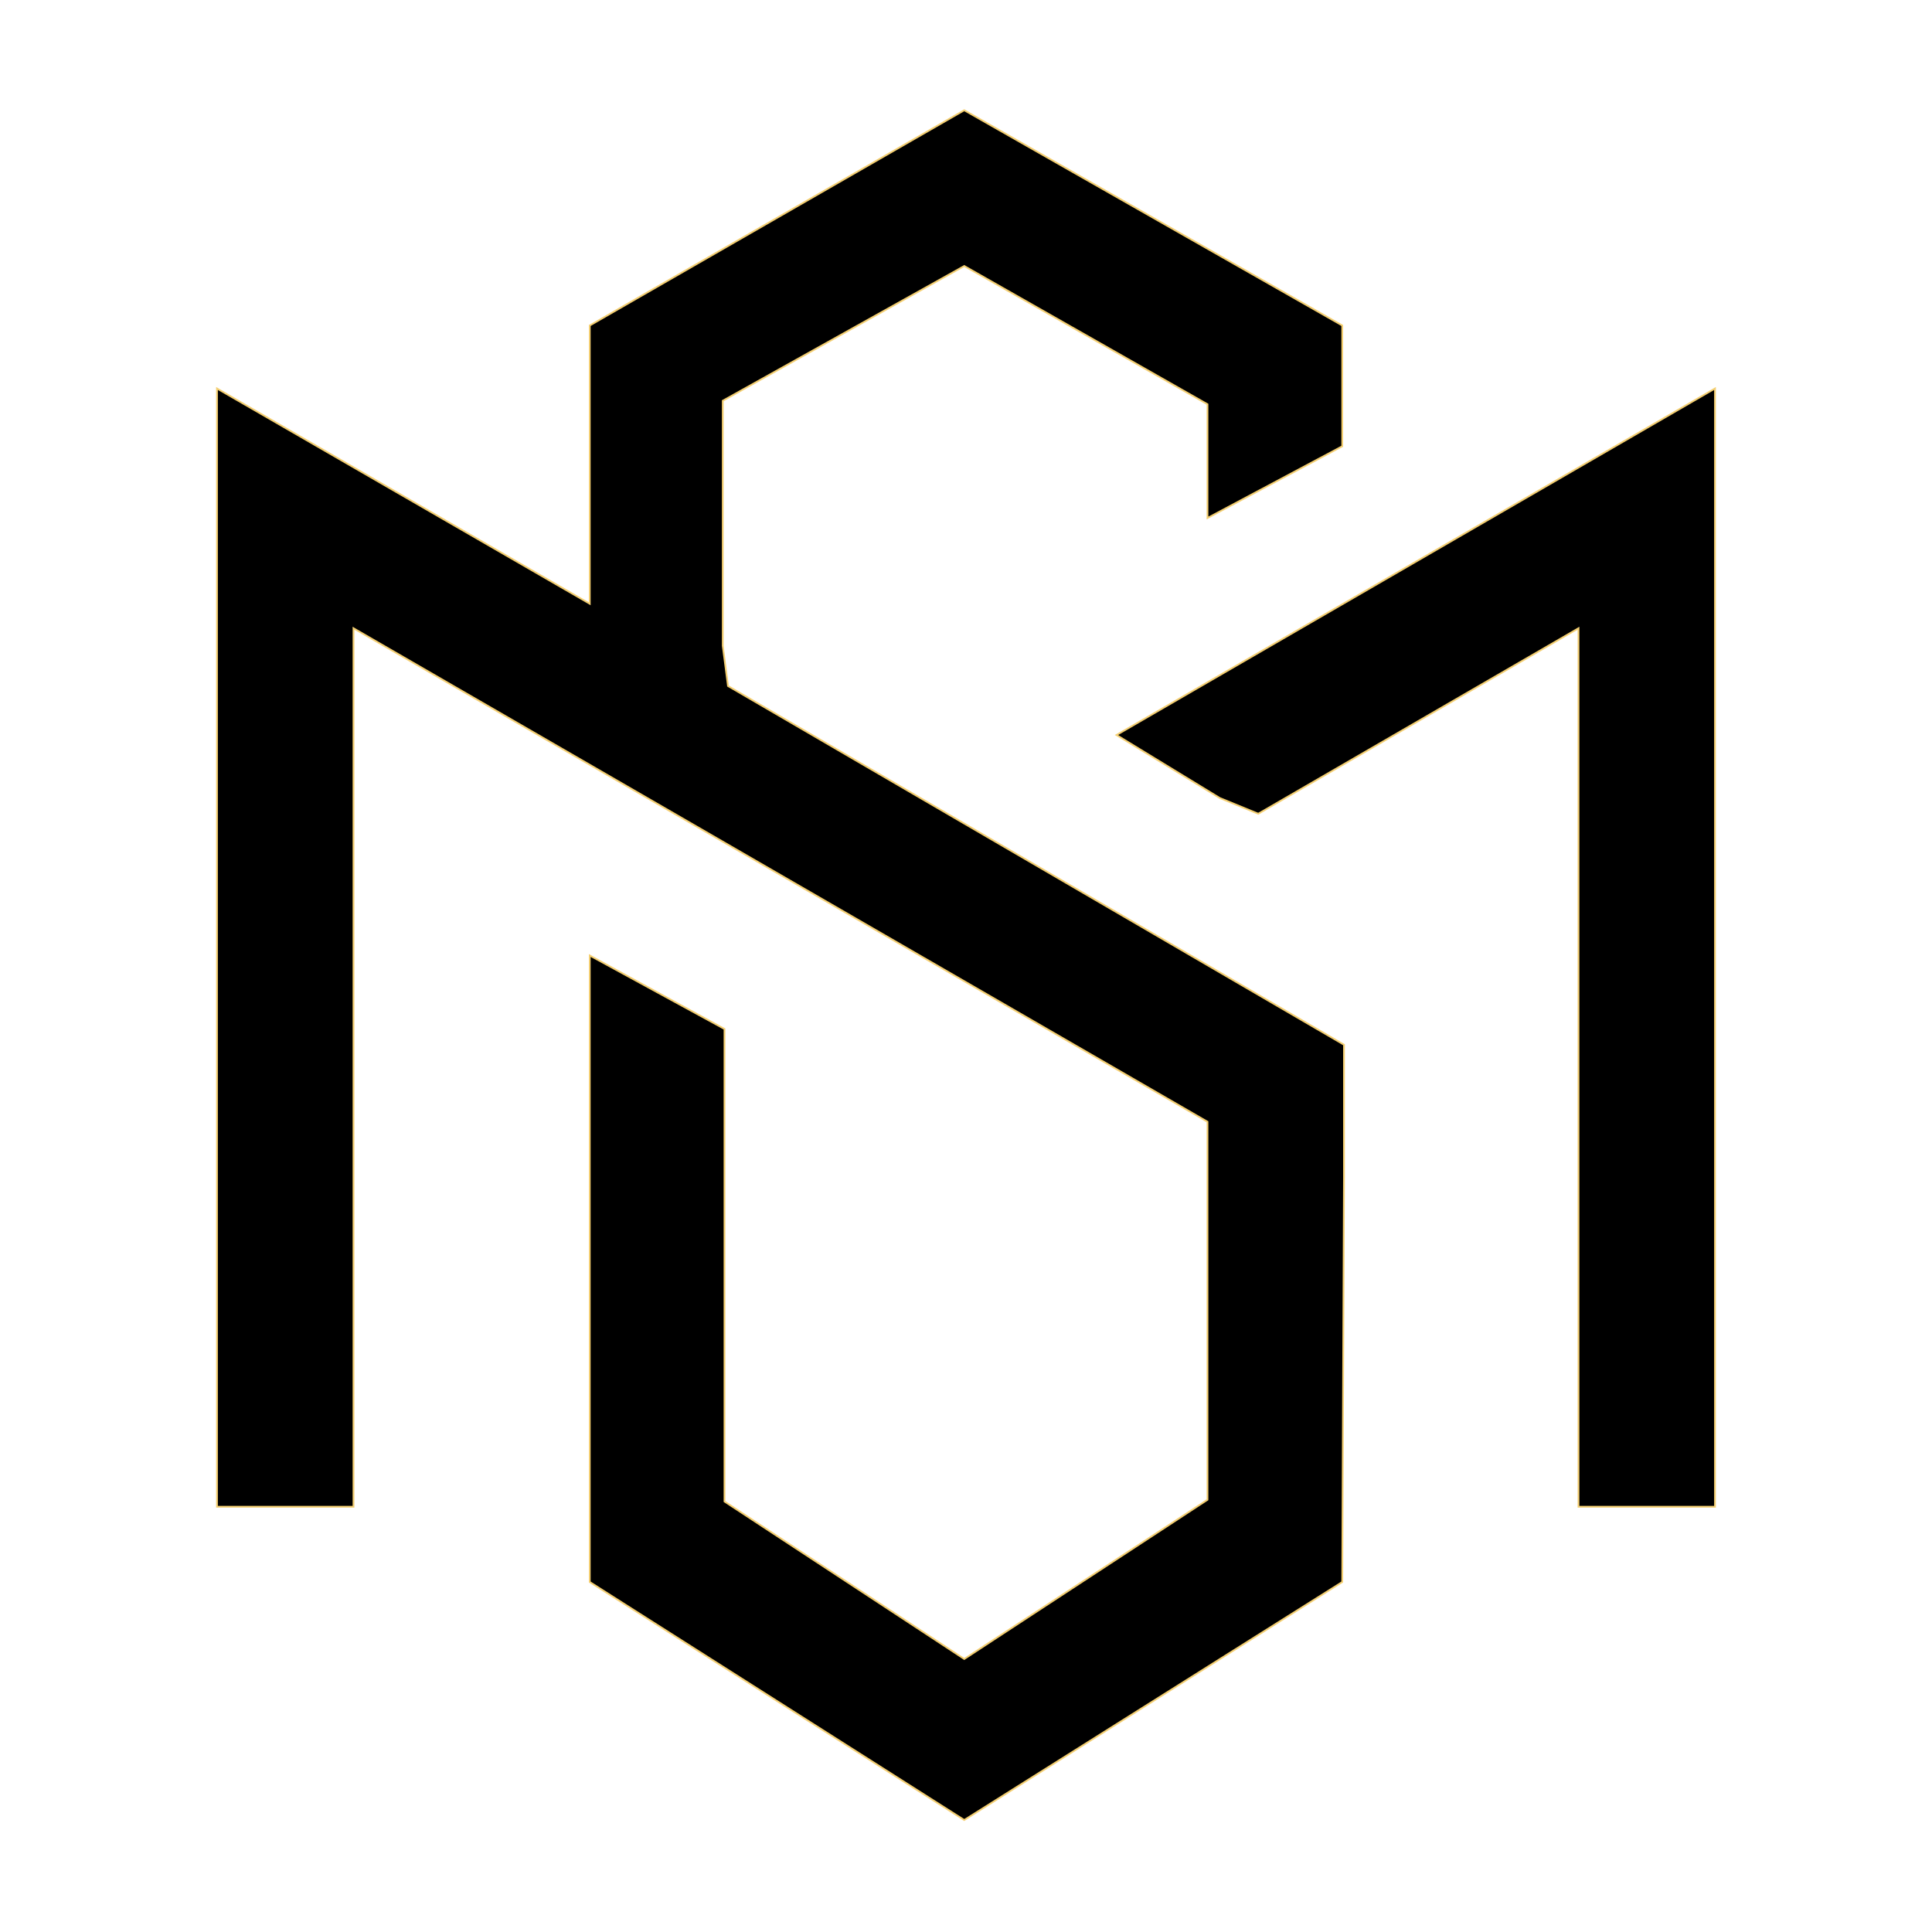
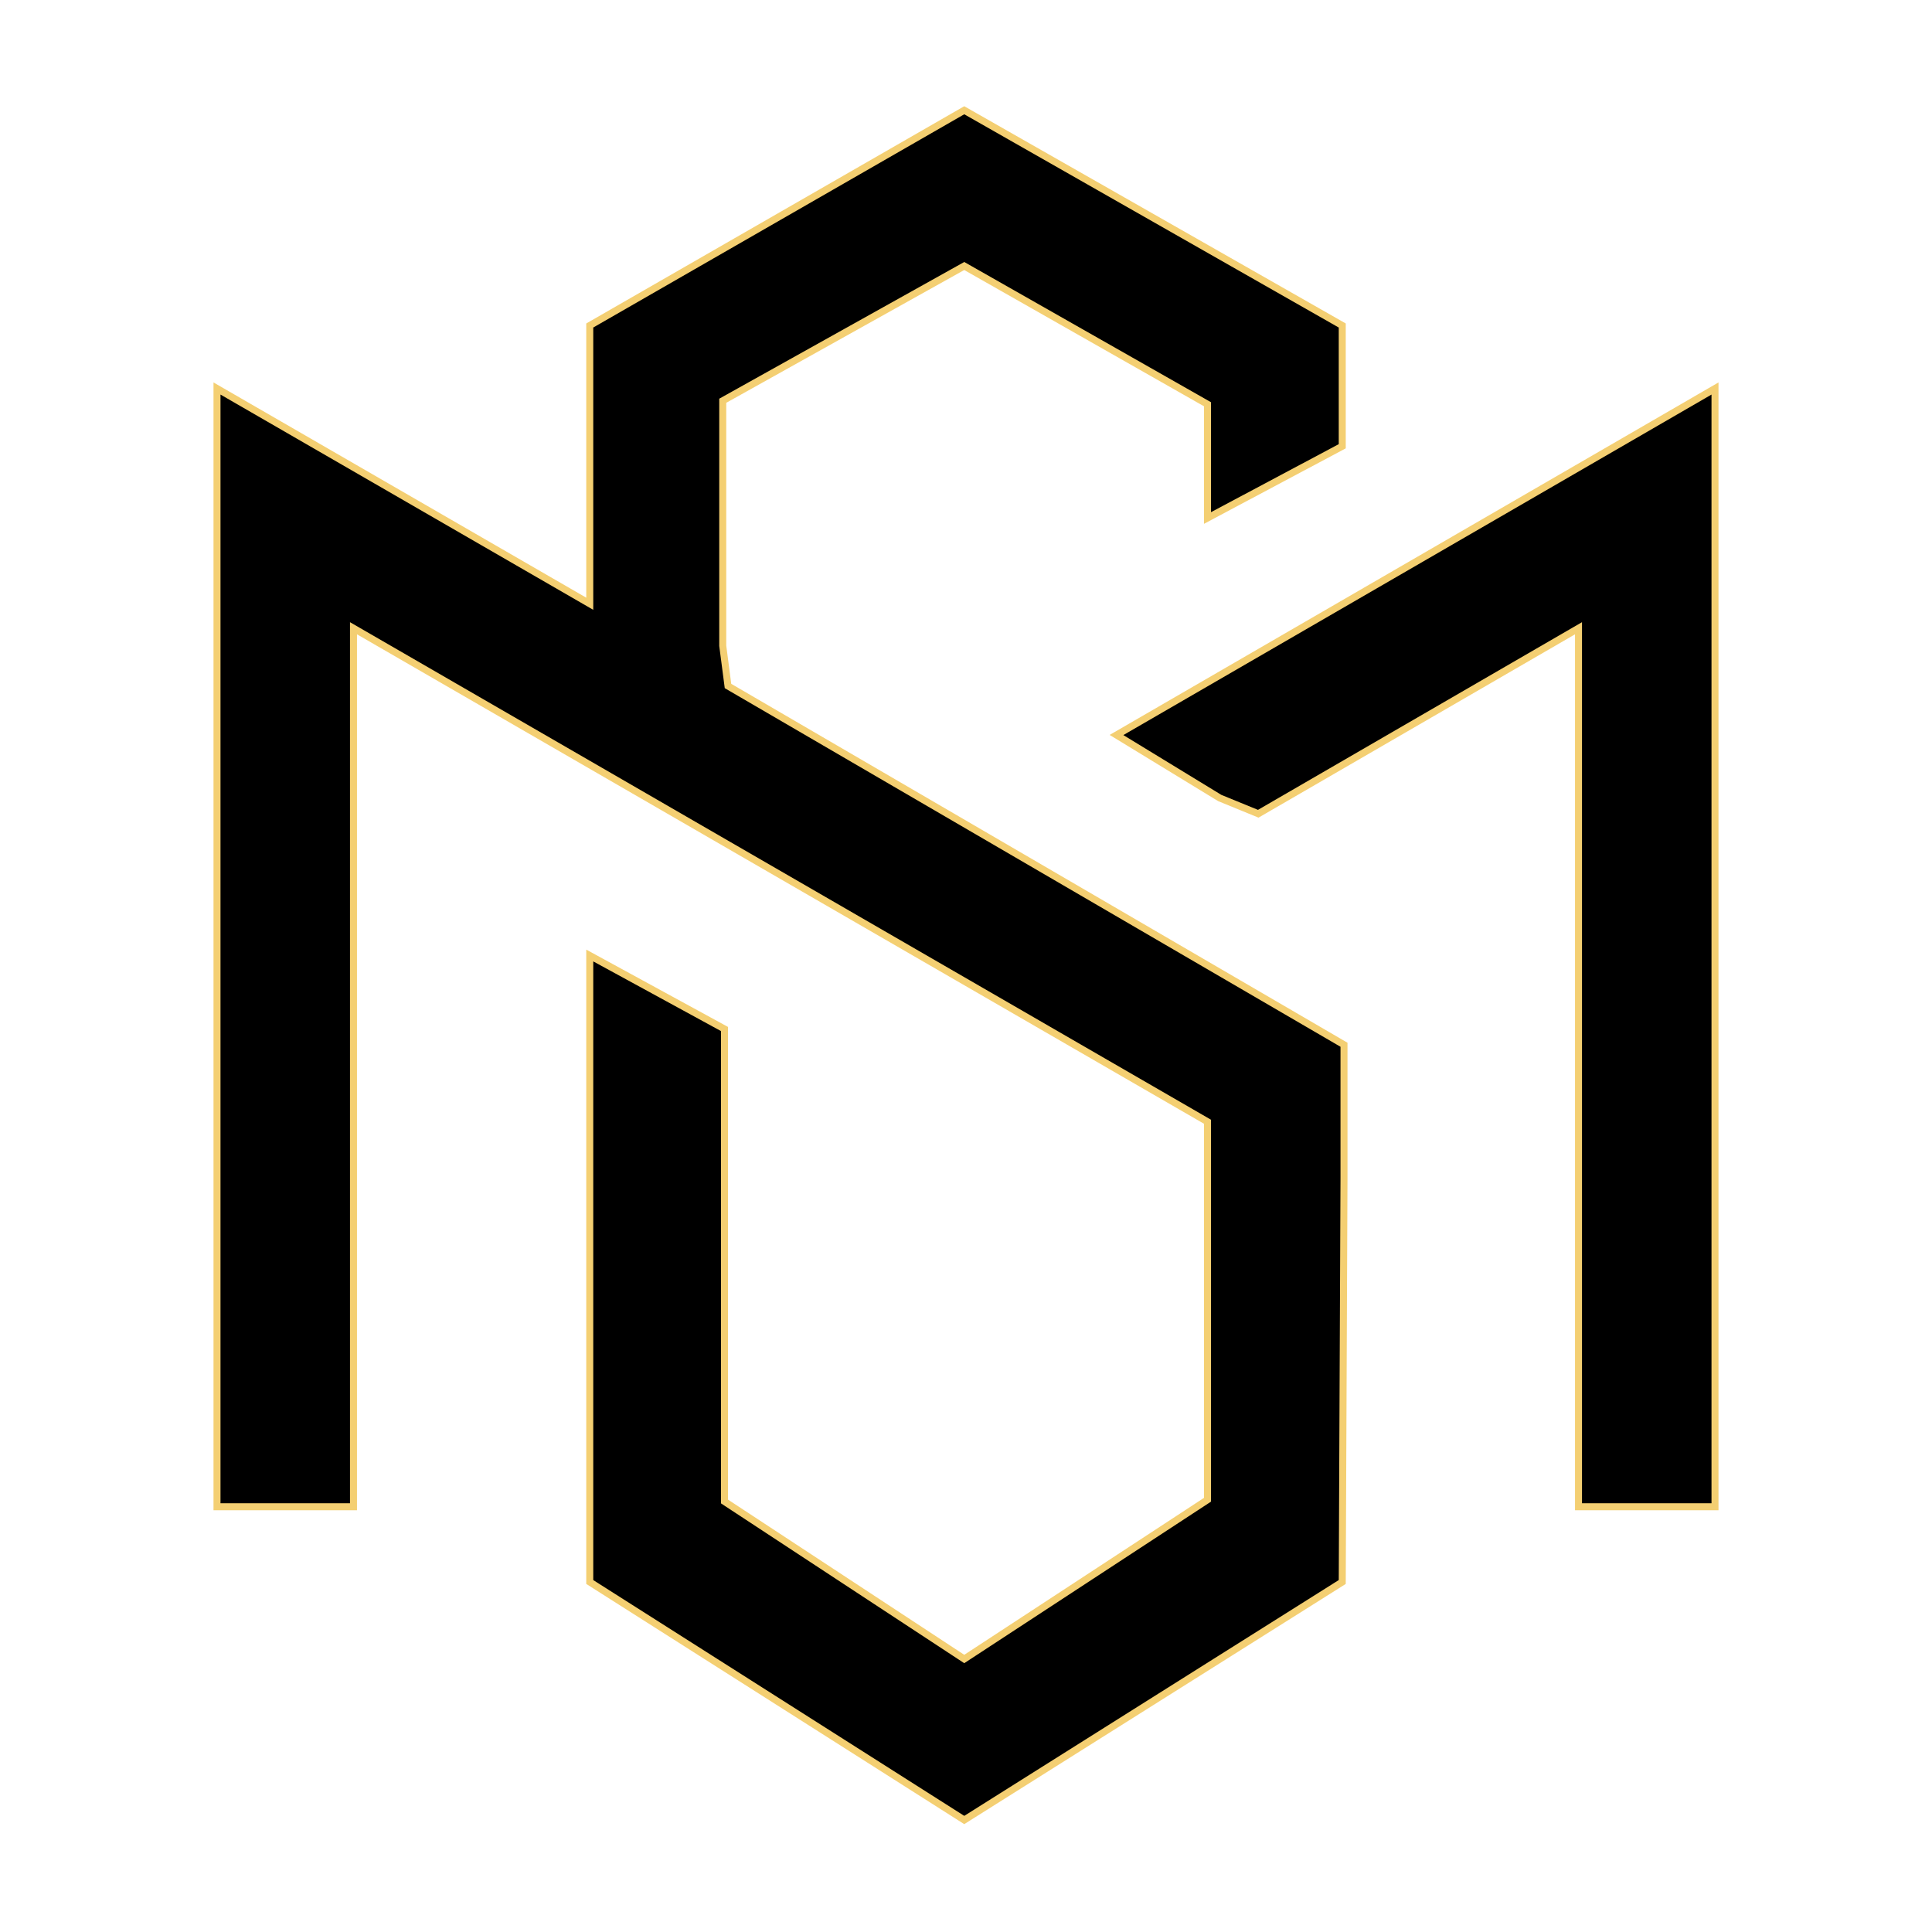
<svg xmlns="http://www.w3.org/2000/svg" width="128" height="128" viewBox="146 0 1104 1104" fill="none" role="img" aria-labelledby="title desc">
  <defs>
    <g id="mark">
      <path d="M914 673L913 904L697 1040L483 904L483 546L560 588L560 858L697 948L836 857L836 641L348 359L348 861L270 861L270 222L483 345L483 186L697 63L913 186L913 255L836 296L836 231L697 152L559 229L559 369L562 392L914 597V673Z" />
      <path d="M1126 222V861H1048V359L865 465L843 456L784 420L1126 222Z" />
    </g>
  </defs>
-   <use href="#mark" fill="#000000" stroke="#F4CF72" stroke-width="1" vector-effect="non-scaling-stroke" stroke-linejoin="miter" stroke-miterlimit="3" />
+   <use href="#mark" fill="#000000" stroke="#F4CF72" stroke-width="4" vector-effect="non-scaling-stroke" stroke-linejoin="miter" stroke-miterlimit="3" />
</svg>
